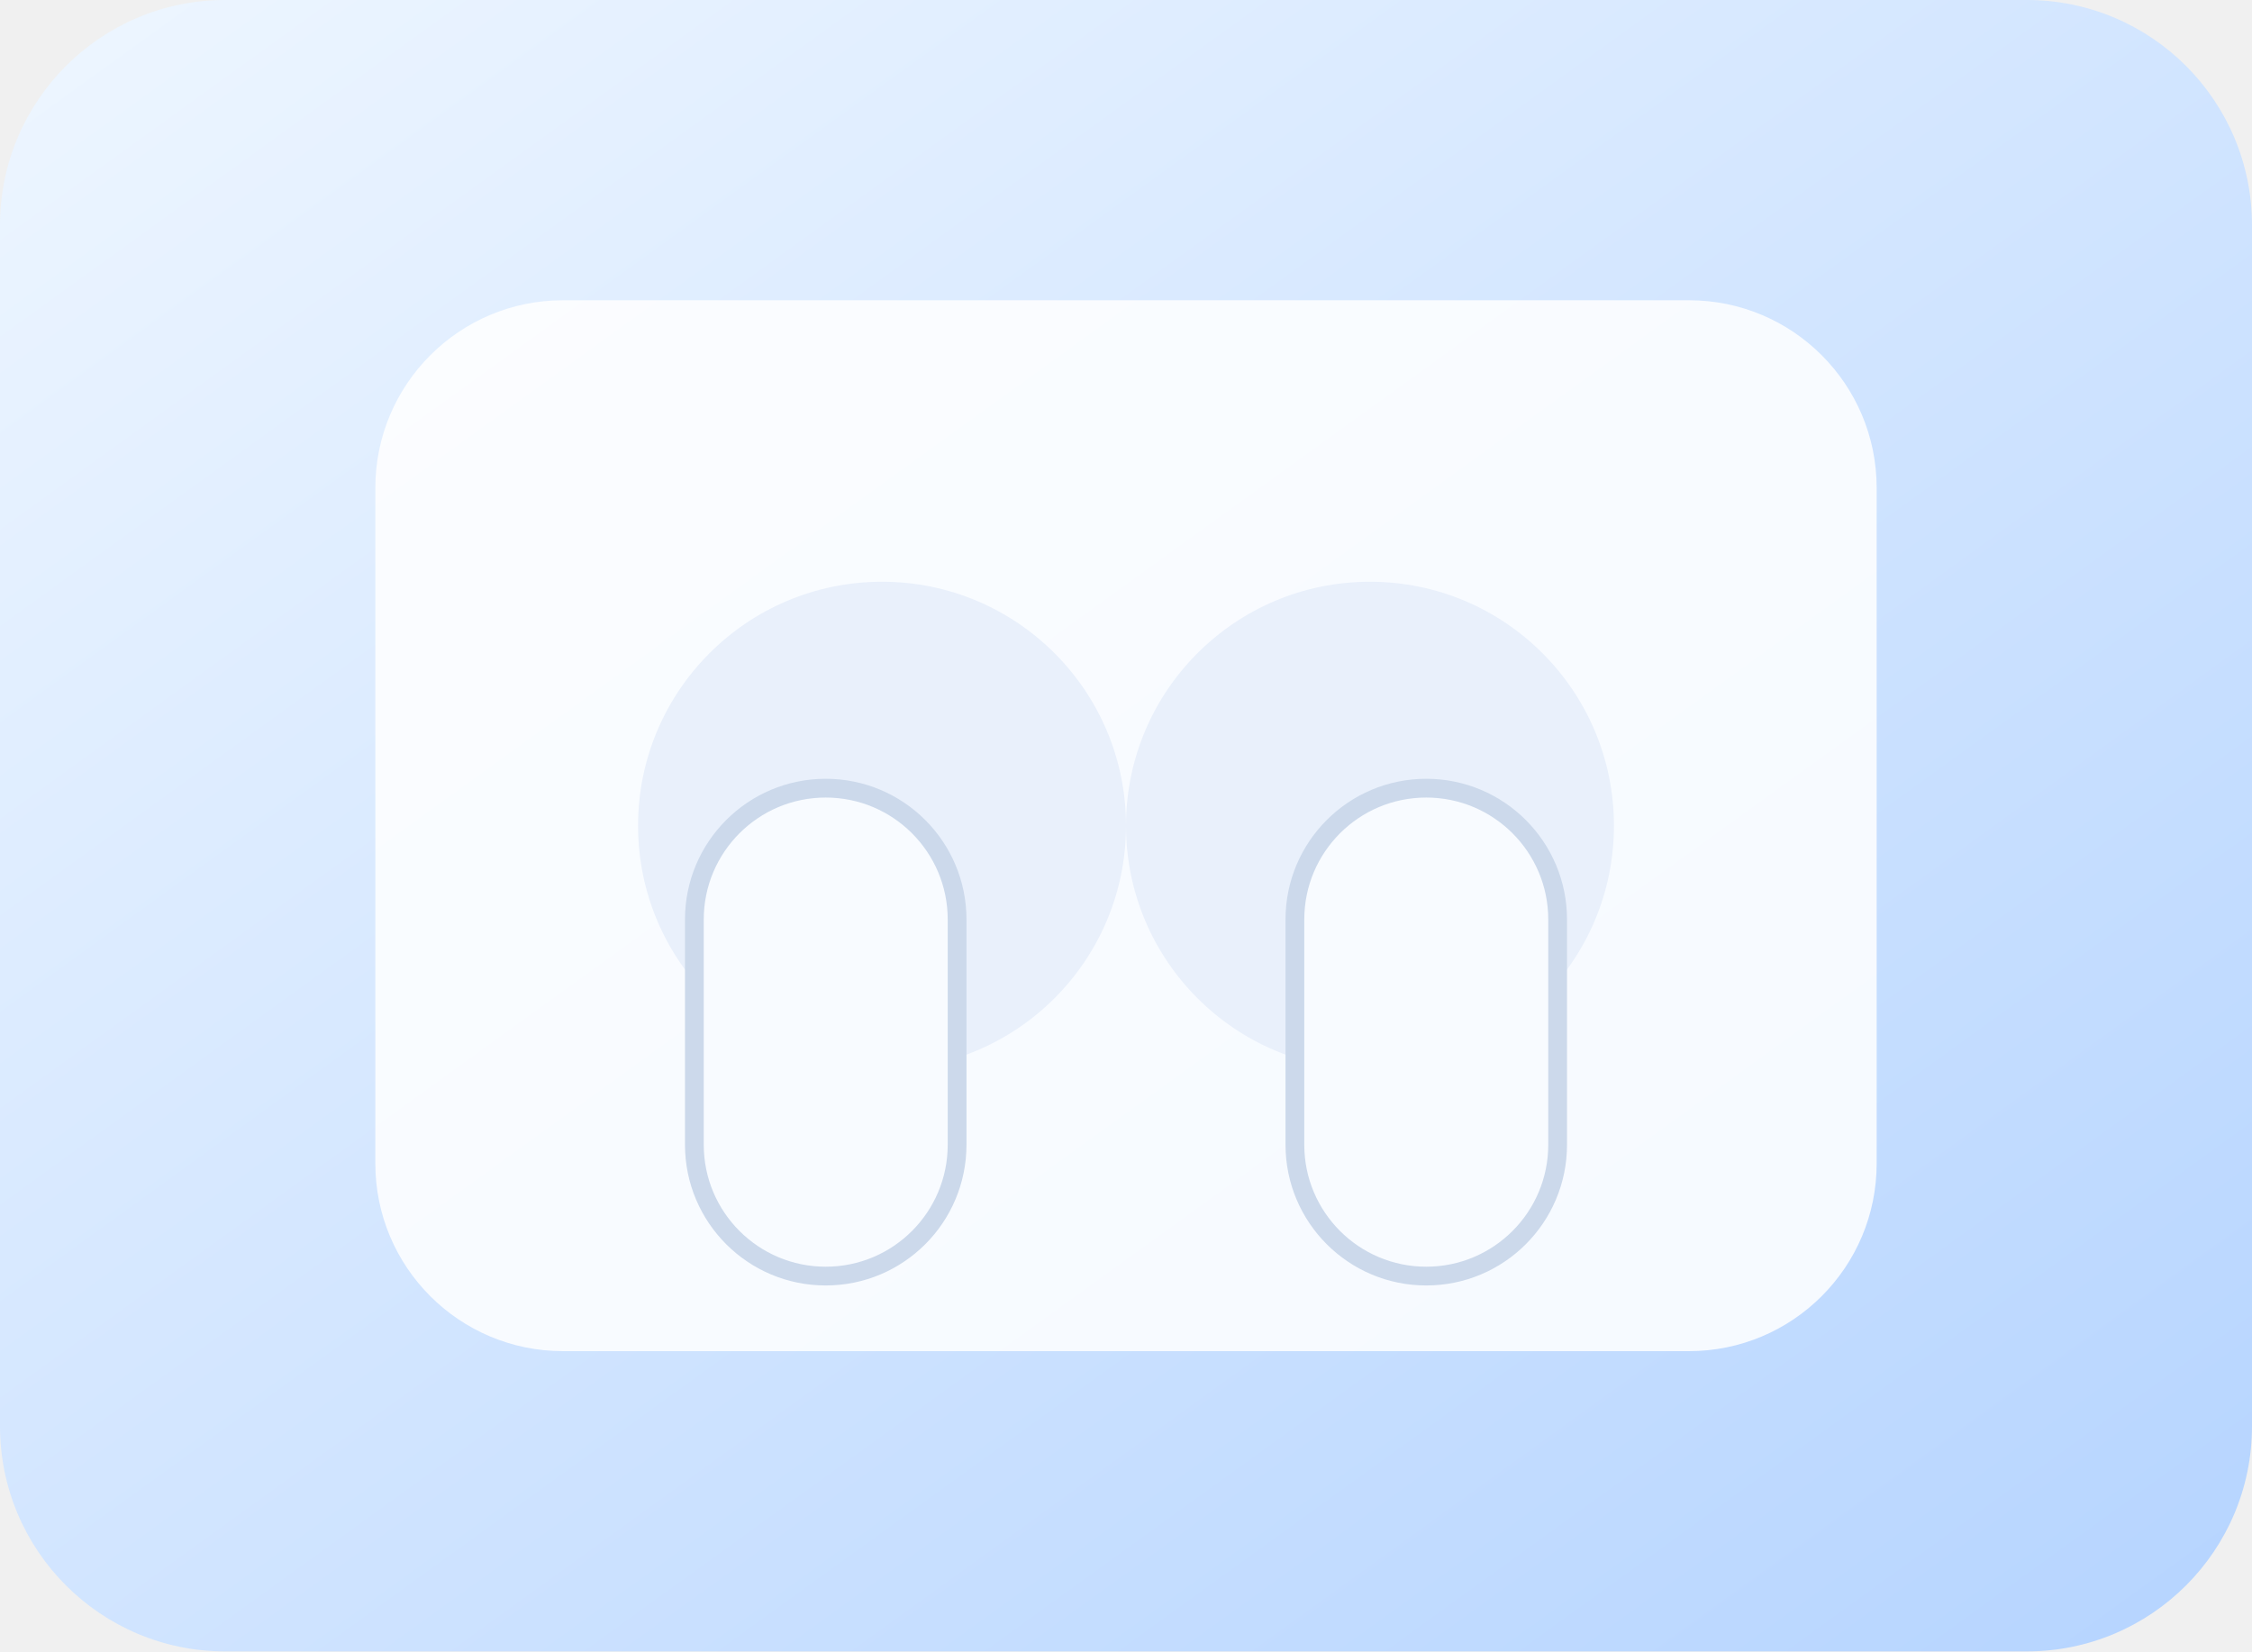
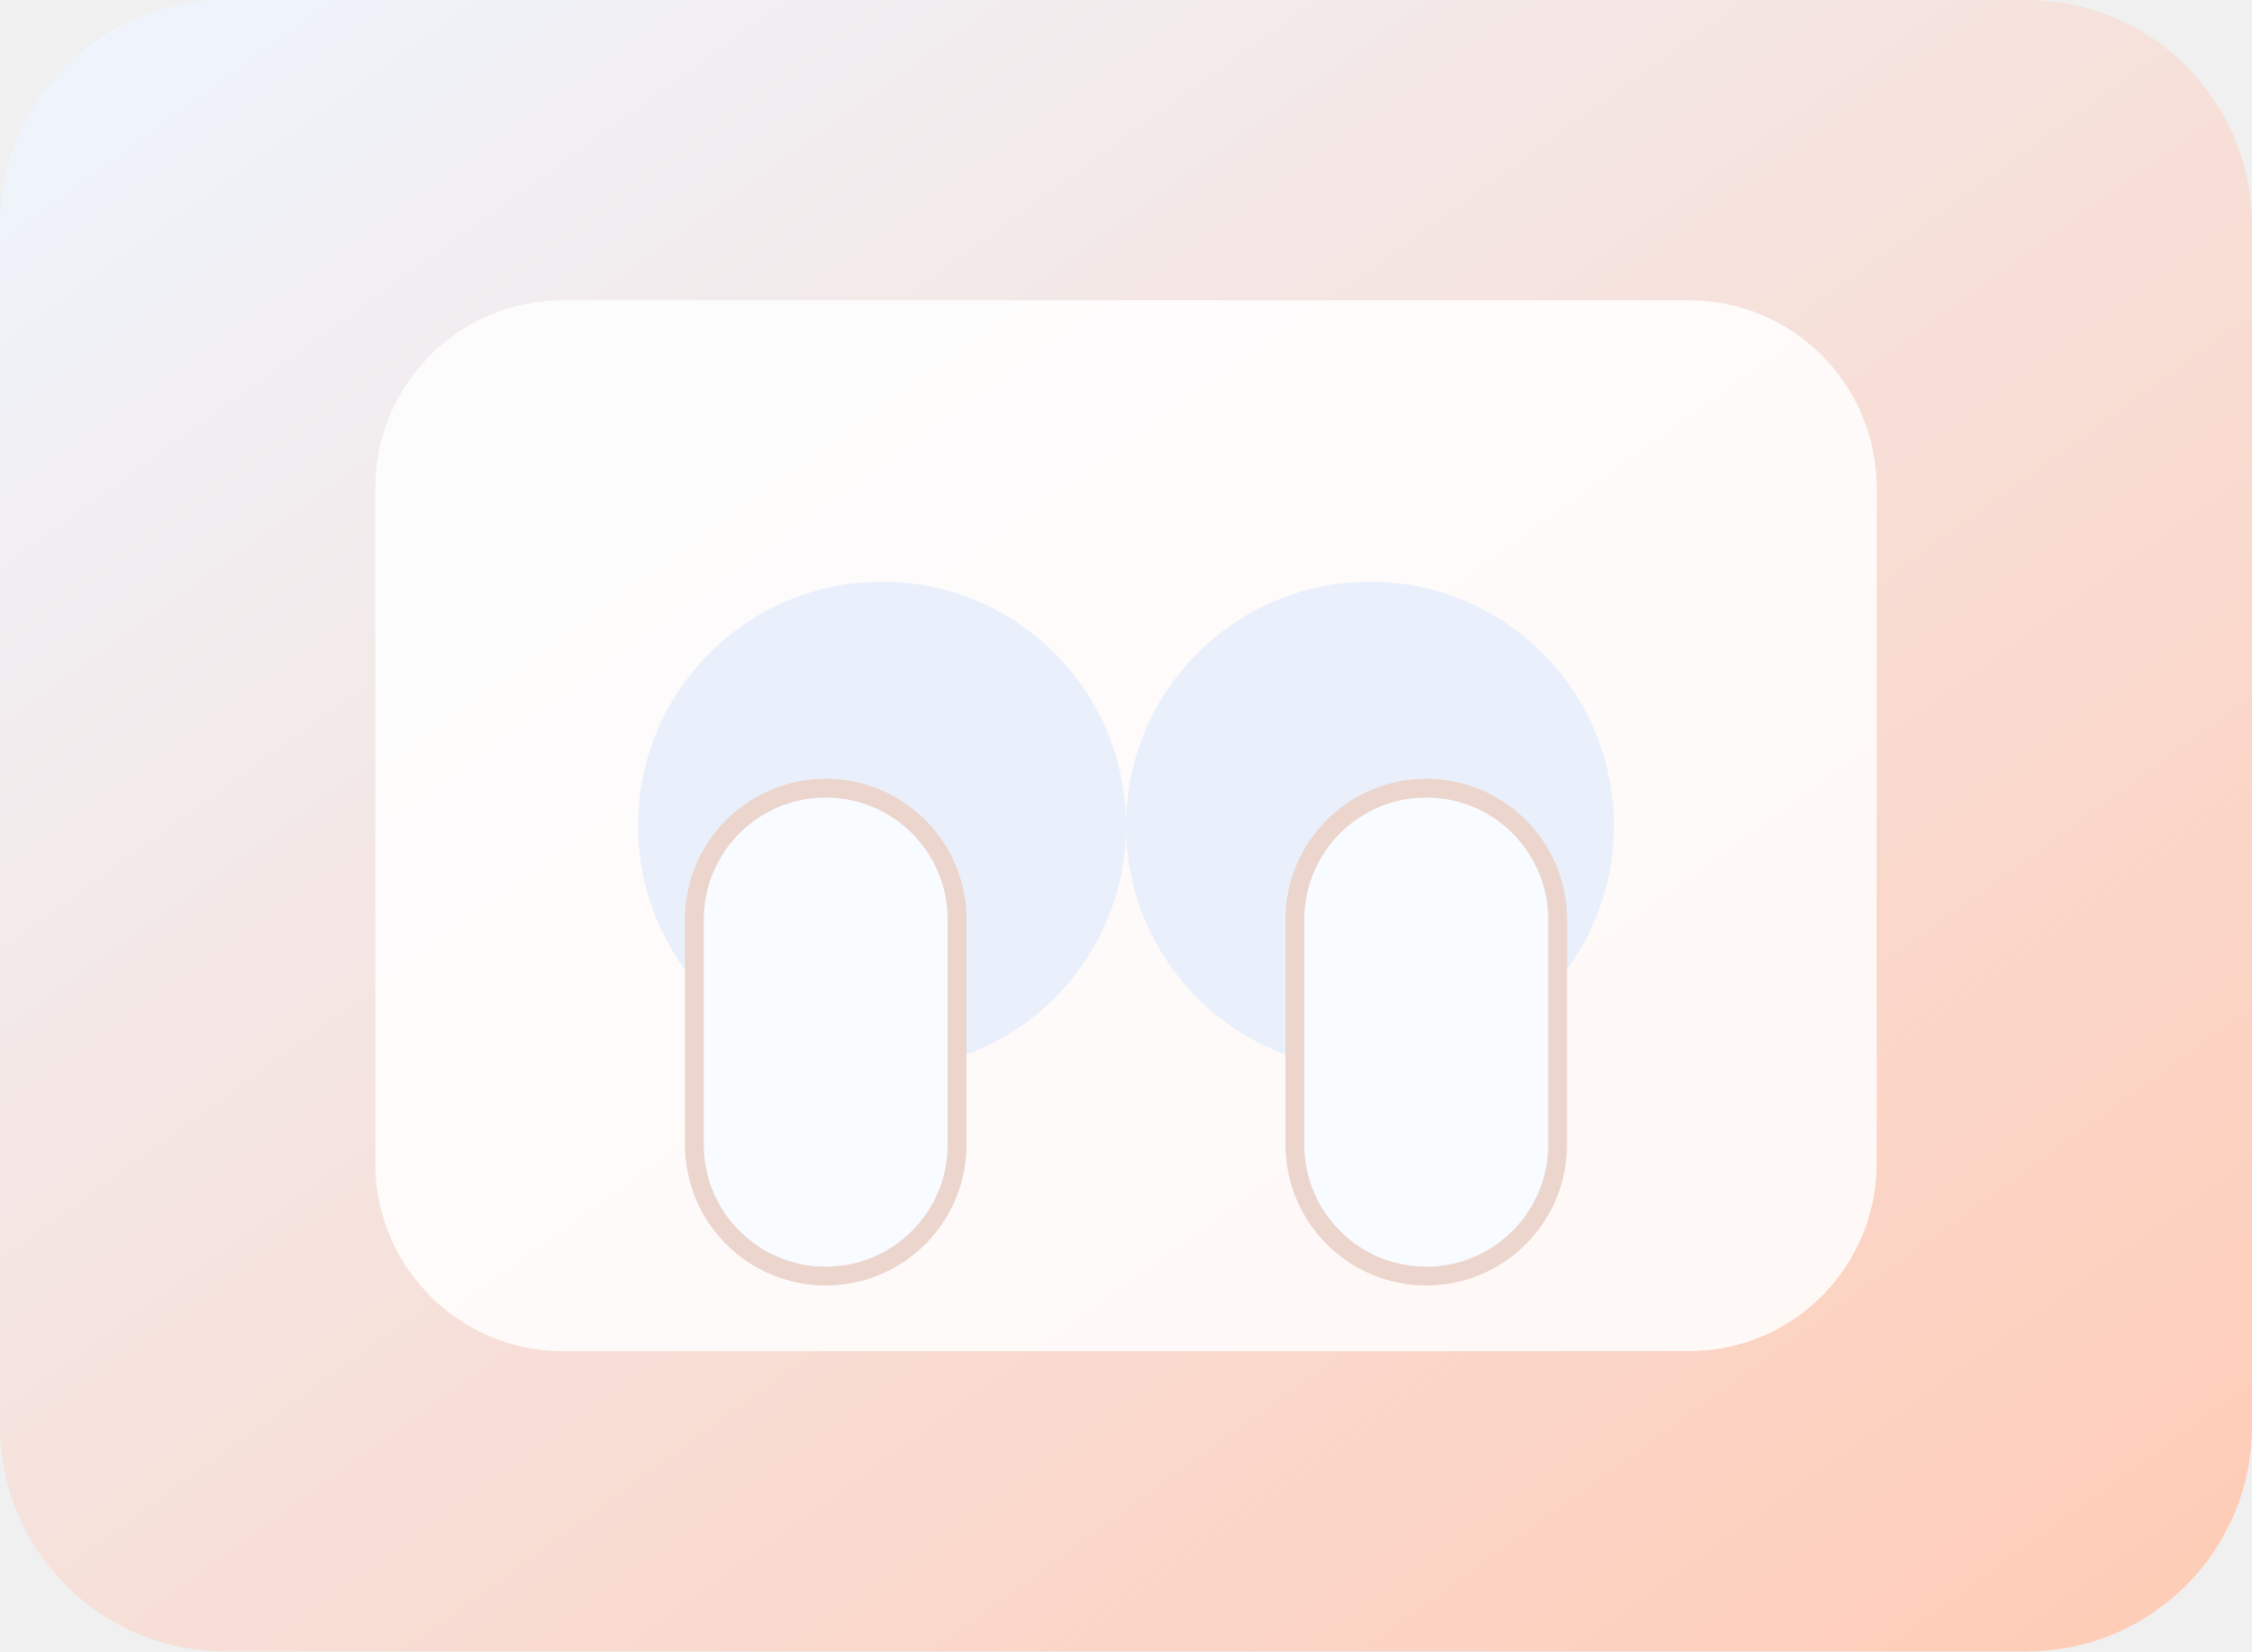
<svg xmlns="http://www.w3.org/2000/svg" viewBox="0 0 120 88">
  <defs>
    <linearGradient id="b" x1="0" x2="1" y1="0" y2="1">
      <stop stop-color="#eef6ff" />
-       <stop offset="1" stop-color="#b5d4ff" />
+       <stop offset="1" stop-color="#ffcbb5" />
    </linearGradient>
  </defs>
  <rect width="120" height="88" rx="12" fill="url(#b)" />
  <rect x="20" y="16" width="80" height="56" rx="10" fill="#fff" opacity=".85" />
  <circle cx="47" cy="44" r="13" fill="#e9f0fb" />
  <circle cx="73" cy="44" r="13" fill="#e9f0fb" />
-   <rect x="37" y="42" width="14" height="26" rx="7" fill="#f8fbff" stroke="#ccd9eb" />
-   <rect x="69" y="42" width="14" height="26" rx="7" fill="#f8fbff" stroke="#ccd9eb" />
+   <rect x="37" y="42" width="14" height="26" rx="7" fill="#f8fbff" stroke="#ebd5cc" />
+   <rect x="69" y="42" width="14" height="26" rx="7" fill="#f8fbff" stroke="#ebd5cc" />
</svg>
